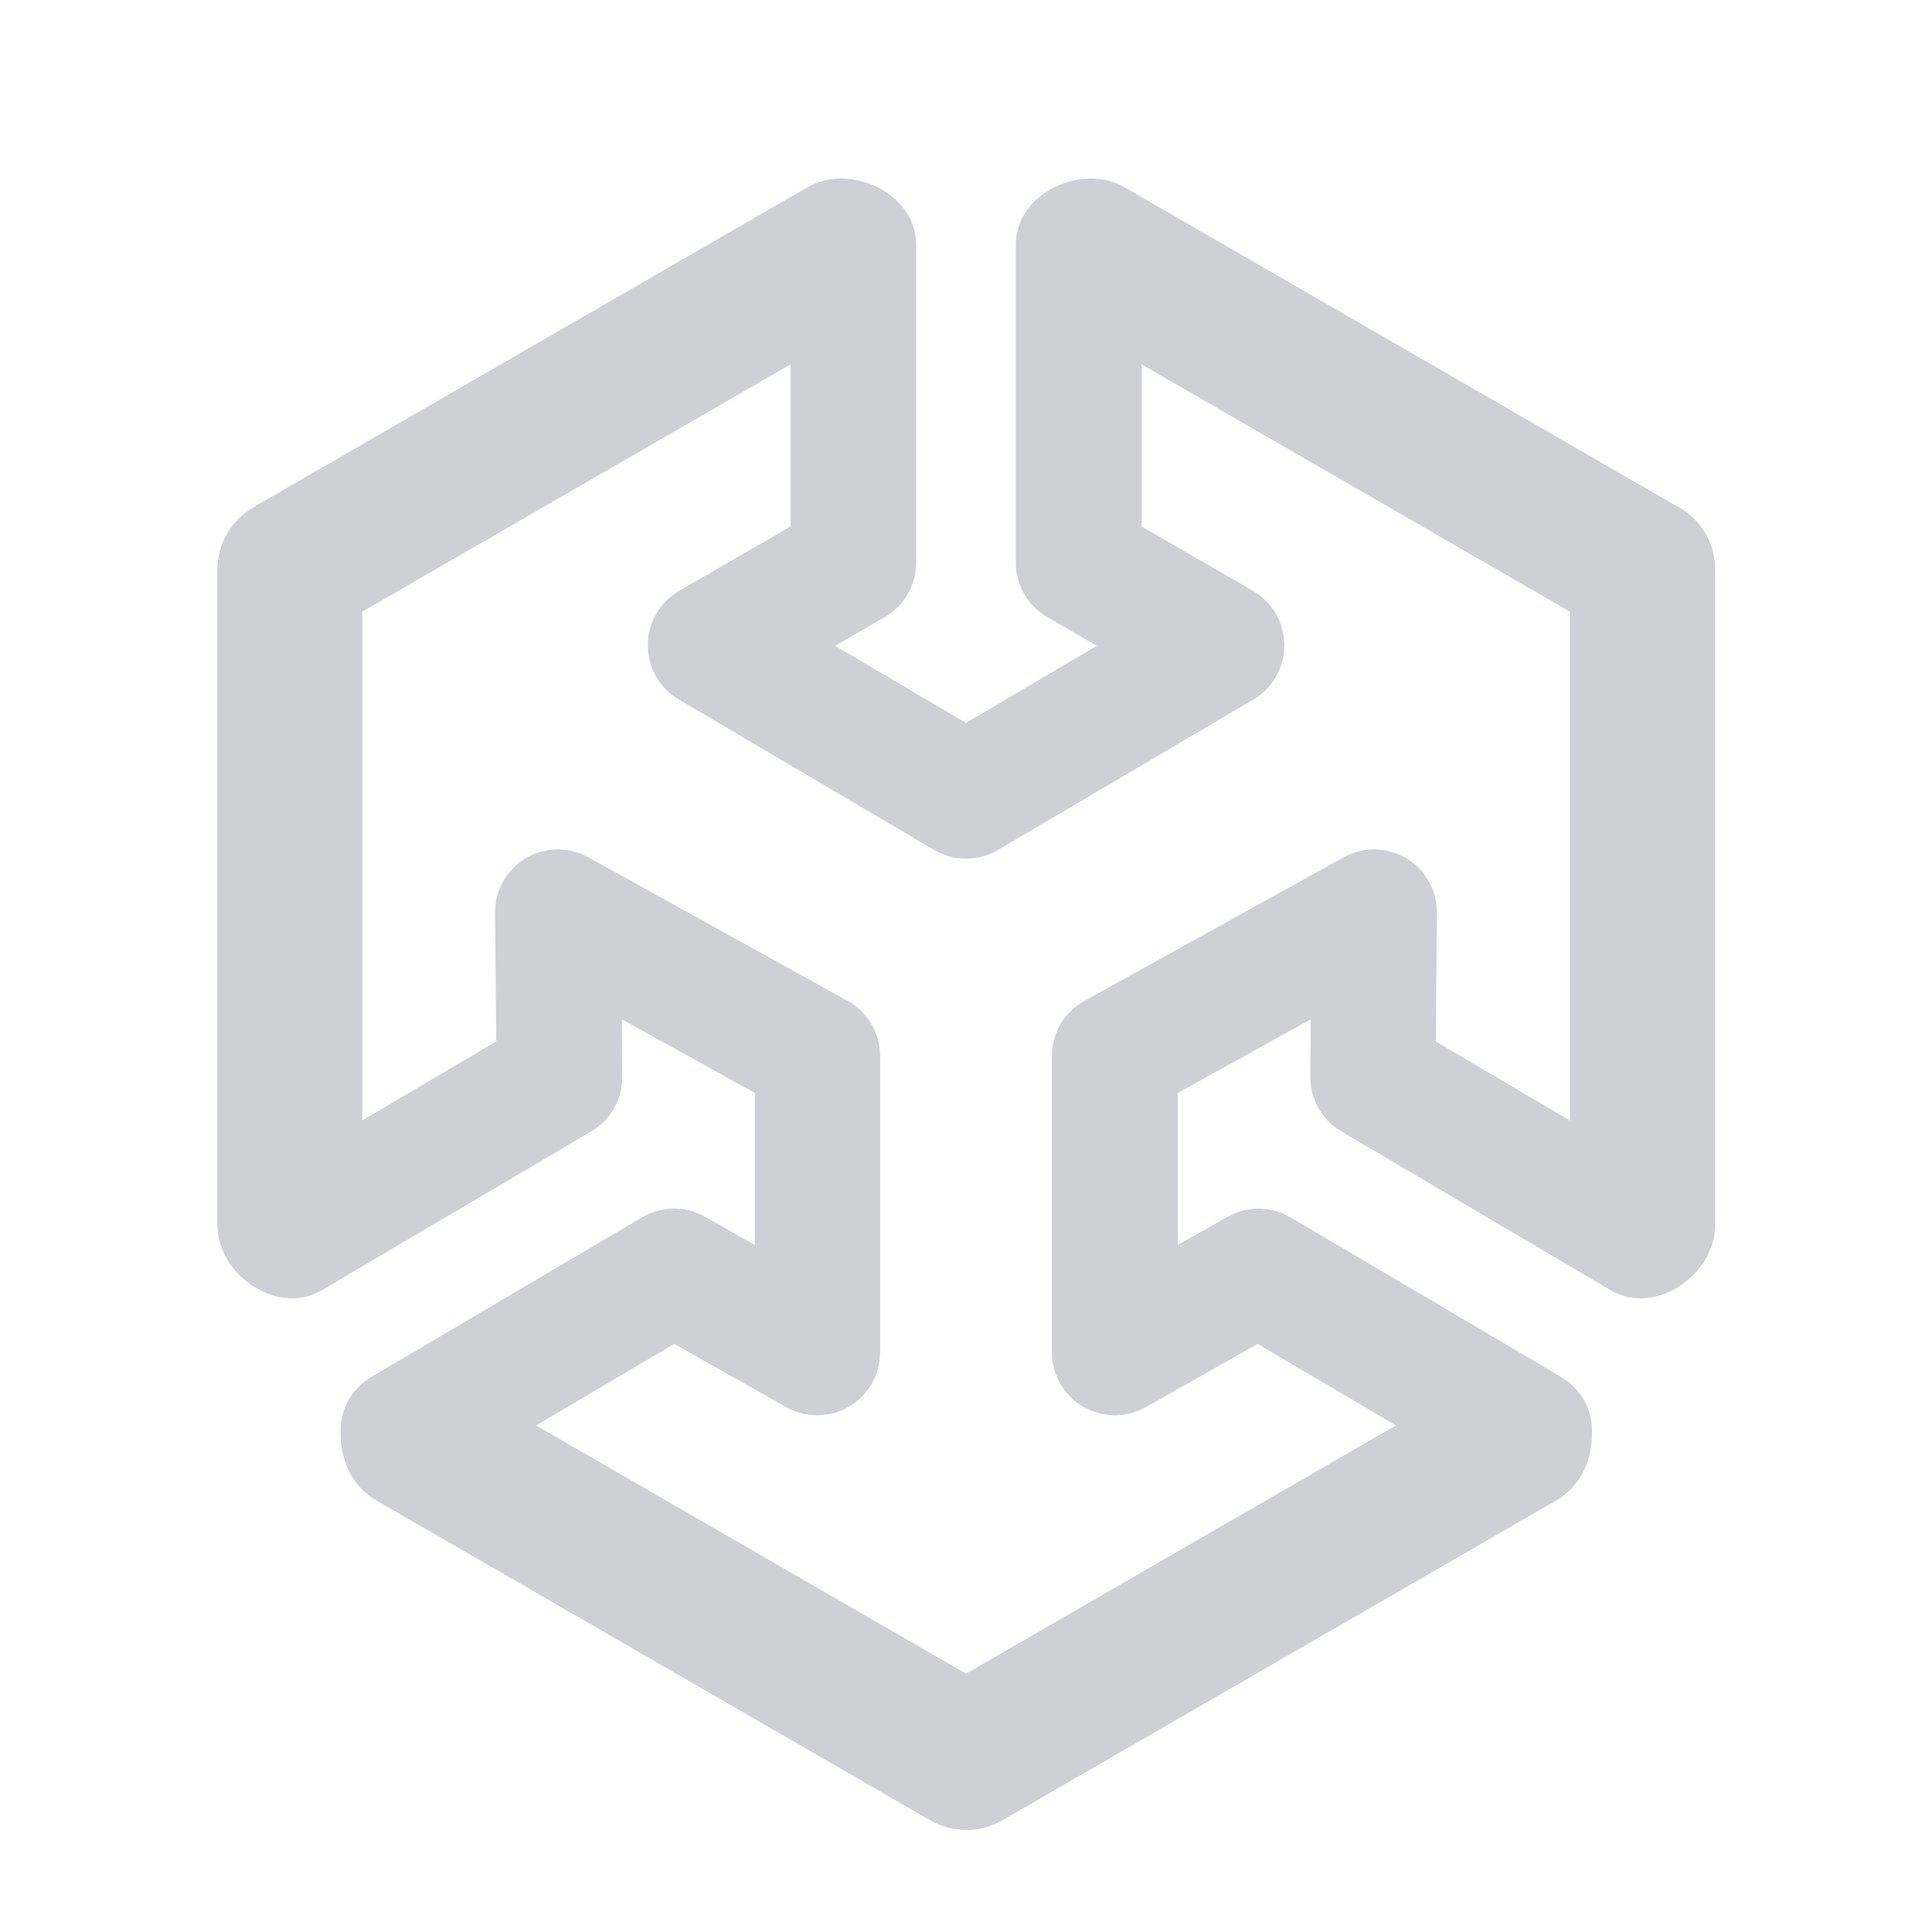
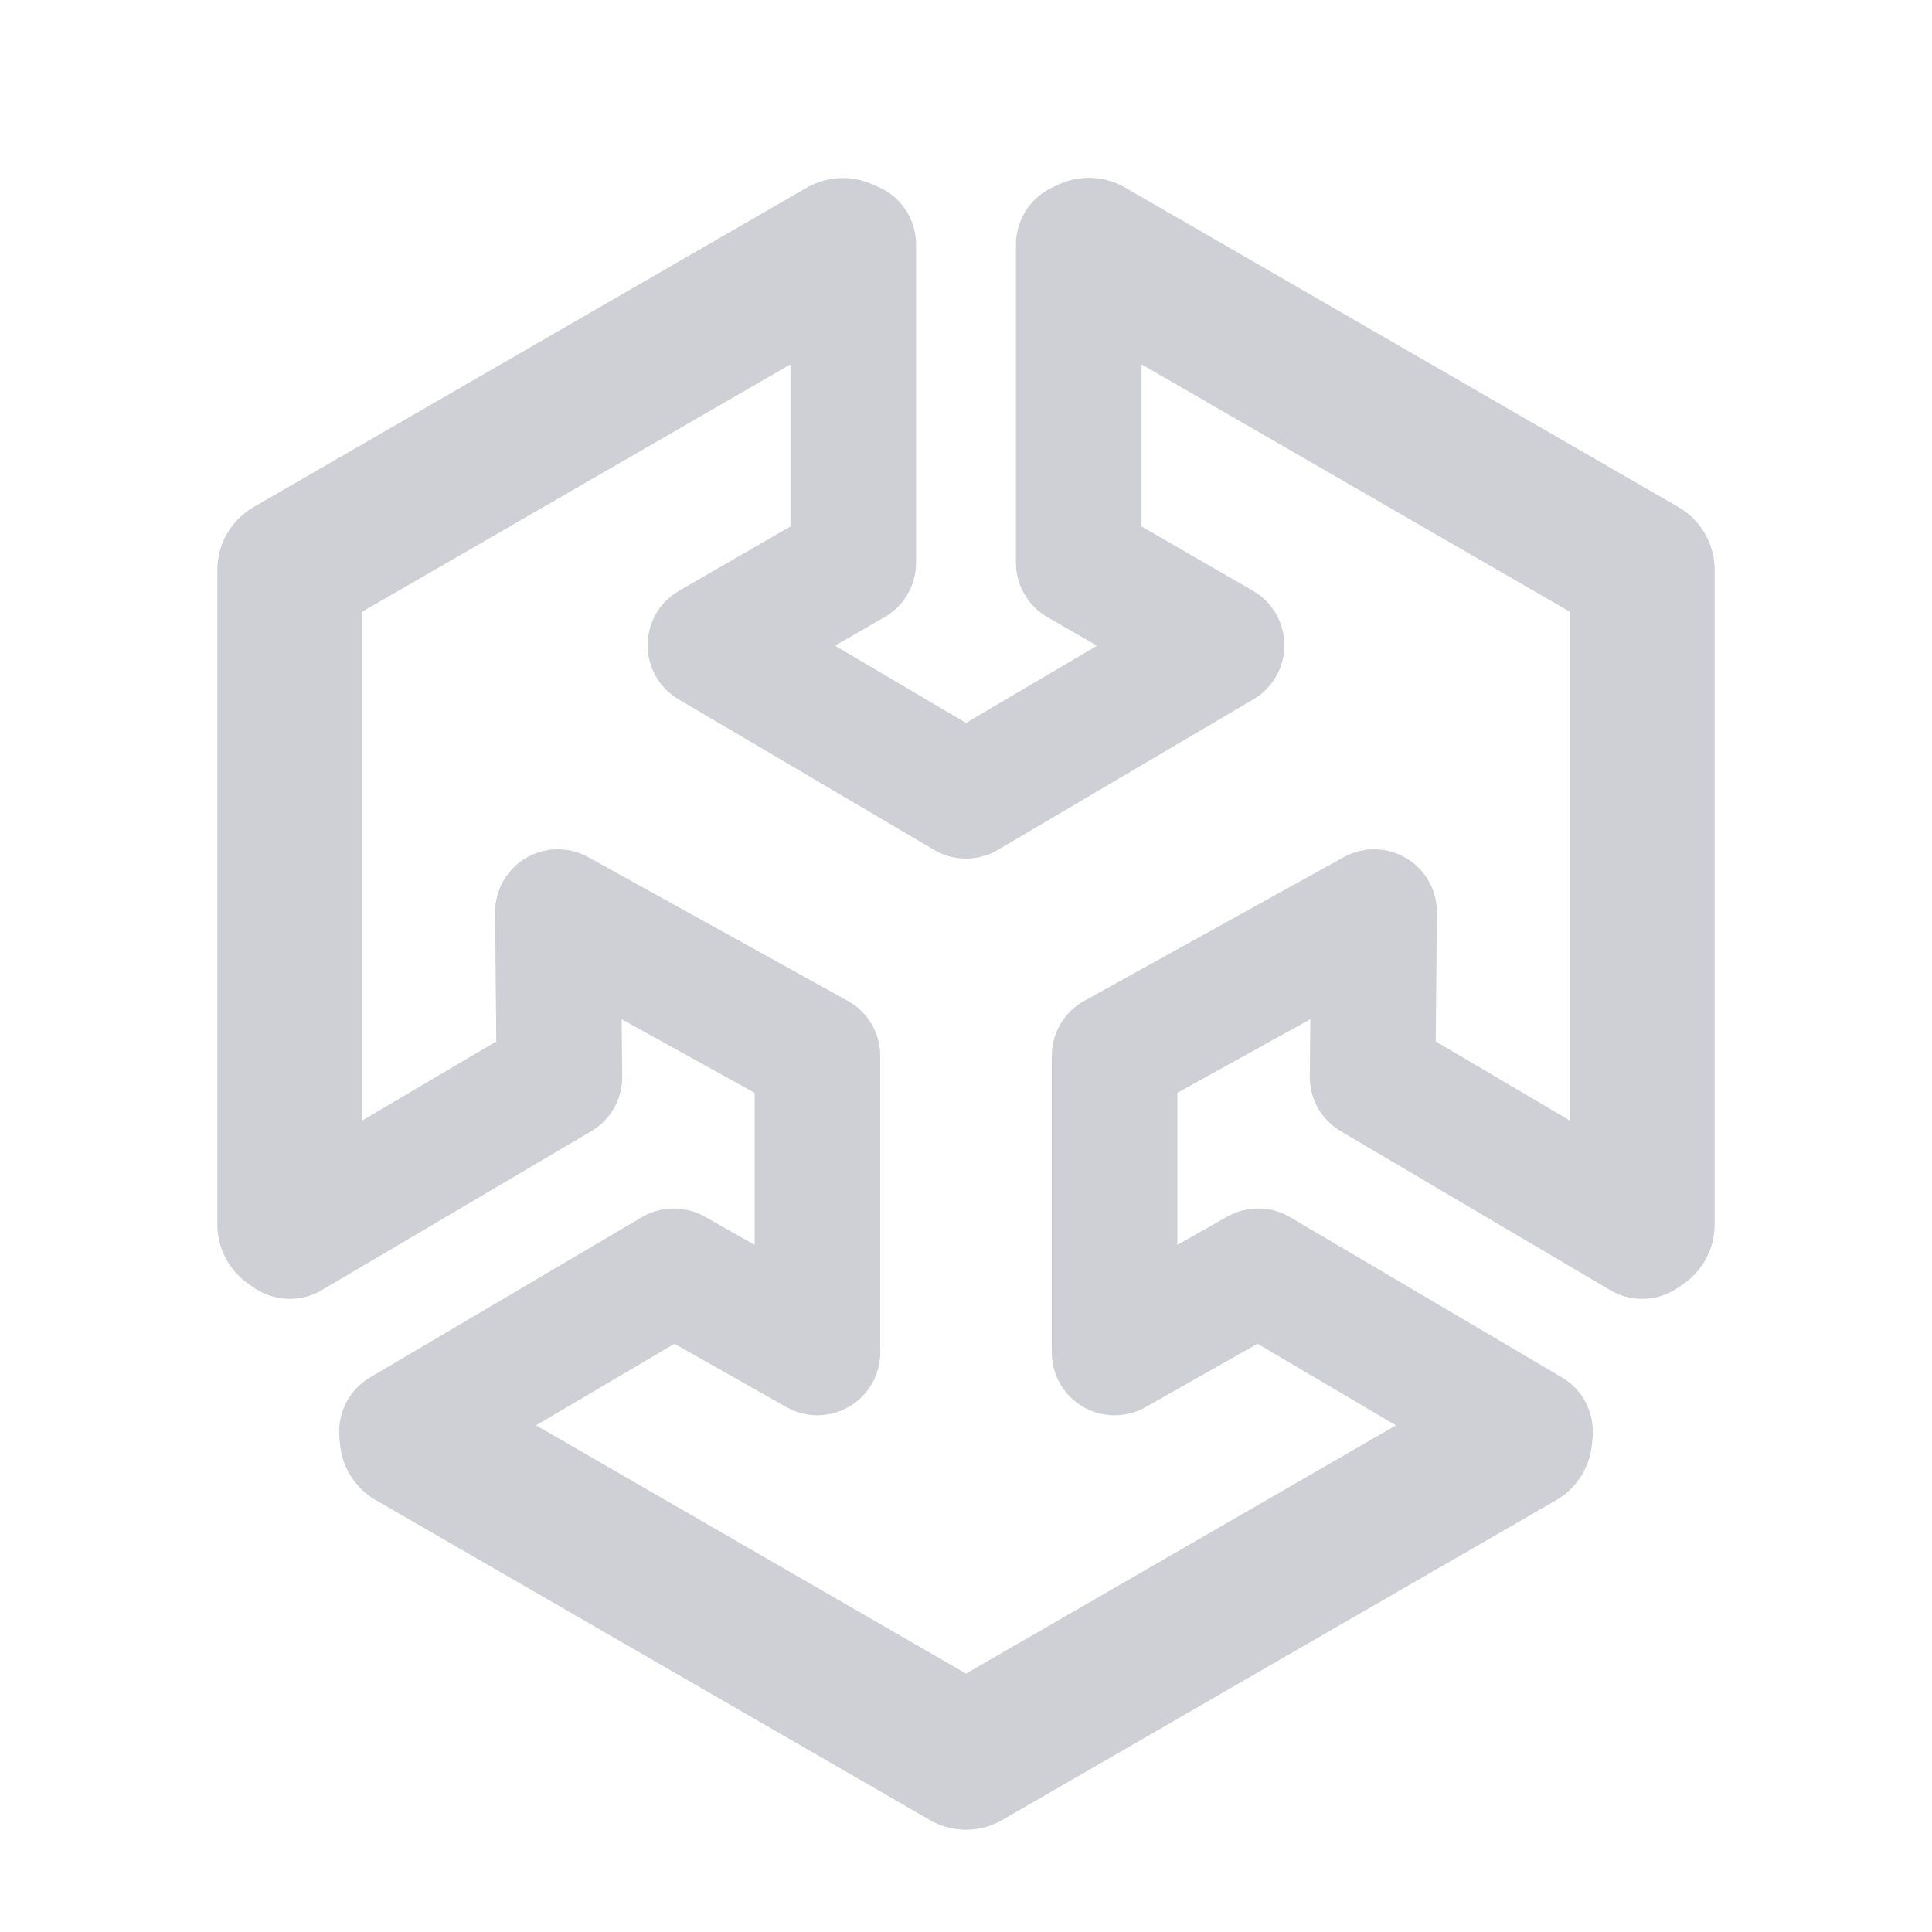
- <svg xmlns="http://www.w3.org/2000/svg" width="20" height="20" data-name="icons fills">
-   <path fill="#ced0d6" d="m17.375 5.25-5.728-3.308a.694.694 0 0 0-.352-.094c-.384 0-.779.28-.779.683v3.294a.65.65 0 0 0 .325.563l.514.297L10 7.484l-1.355-.799.514-.297a.65.65 0 0 0 .325-.563V2.531c0-.403-.394-.683-.779-.683-.12 0-.24.029-.352.094L2.625 5.25a.75.75 0 0 0-.375.649v6.776c0 .412.387.765.774.765a.603.603 0 0 0 .307-.083l2.791-1.646a.65.65 0 0 0 .32-.566l-.005-.593 1.377.762v1.574l-.517-.292a.648.648 0 0 0-.65.006l-2.814 1.659a.648.648 0 0 0-.308.574c0 .277.118.552.37.697l5.733 3.311a.751.751 0 0 0 .75 0l5.733-3.311c.252-.145.37-.42.37-.697a.649.649 0 0 0-.308-.574l-2.814-1.659a.65.65 0 0 0-.65-.006l-.517.292v-1.574l1.377-.762-.005.593a.651.651 0 0 0 .32.566l2.791 1.646a.591.591 0 0 0 .307.083c.387 0 .774-.353.774-.765V5.899a.748.748 0 0 0-.375-.649Zm-1.125 6.349-1.387-.818.012-1.333a.65.65 0 0 0-.964-.574l-2.687 1.488a.651.651 0 0 0-.335.569v3.071a.652.652 0 0 0 .97.566l1.16-.656 1.432.844L10 17.326l-4.451-2.57 1.432-.844 1.16.656a.652.652 0 0 0 .97-.566v-3.071a.651.651 0 0 0-.335-.569L6.089 8.874a.65.65 0 0 0-.964.574l.012 1.333-1.387.818V6.332l4.434-2.56V5.45l-1.154.667a.651.651 0 0 0-.005 1.123l2.646 1.559a.65.65 0 0 0 .66 0l2.646-1.559a.652.652 0 0 0-.005-1.123l-1.154-.667V3.772l4.434 2.56v5.267Z" />
+ <svg xmlns="http://www.w3.org/2000/svg" width="20" height="20" viewBox="0 0 20 20">
+   <path fill="none" stroke="#CED0D6" stroke-linecap="round" stroke-linejoin="round" stroke-width="1.5" d="M8.725 2.593 3 5.899v6.776" />
+   <path fill="none" stroke="#CED0D6" stroke-linecap="round" stroke-linejoin="round" stroke-width="1.3" d="M11.167 2.531v3.294l1.479.854L10 8.238 7.354 6.679l1.479-.854V2.531" />
+   <path fill="none" stroke="#CED0D6" stroke-linecap="round" stroke-linejoin="round" stroke-width="1.5" d="M17 12.675V5.899l-5.728-3.308" />
+   <path fill="none" stroke="#CED0D6" stroke-linecap="round" stroke-linejoin="round" stroke-width="1.3" d="m15.839 14.819-2.814-1.659-1.487.841V10.93l2.687-1.488-.016 1.708L17 12.796" />
+   <path fill="none" stroke="#CED0D6" stroke-linecap="round" stroke-linejoin="round" stroke-width="1.5" d="M4.266 14.88 10 18.191l5.733-3.31" />
+   <path fill="none" stroke="#CED0D6" stroke-linecap="round" stroke-linejoin="round" stroke-width="1.3" d="m3 12.796 2.791-1.646-.016-1.708 2.687 1.488v3.071l-1.487-.841-2.814 1.659" />
</svg>
